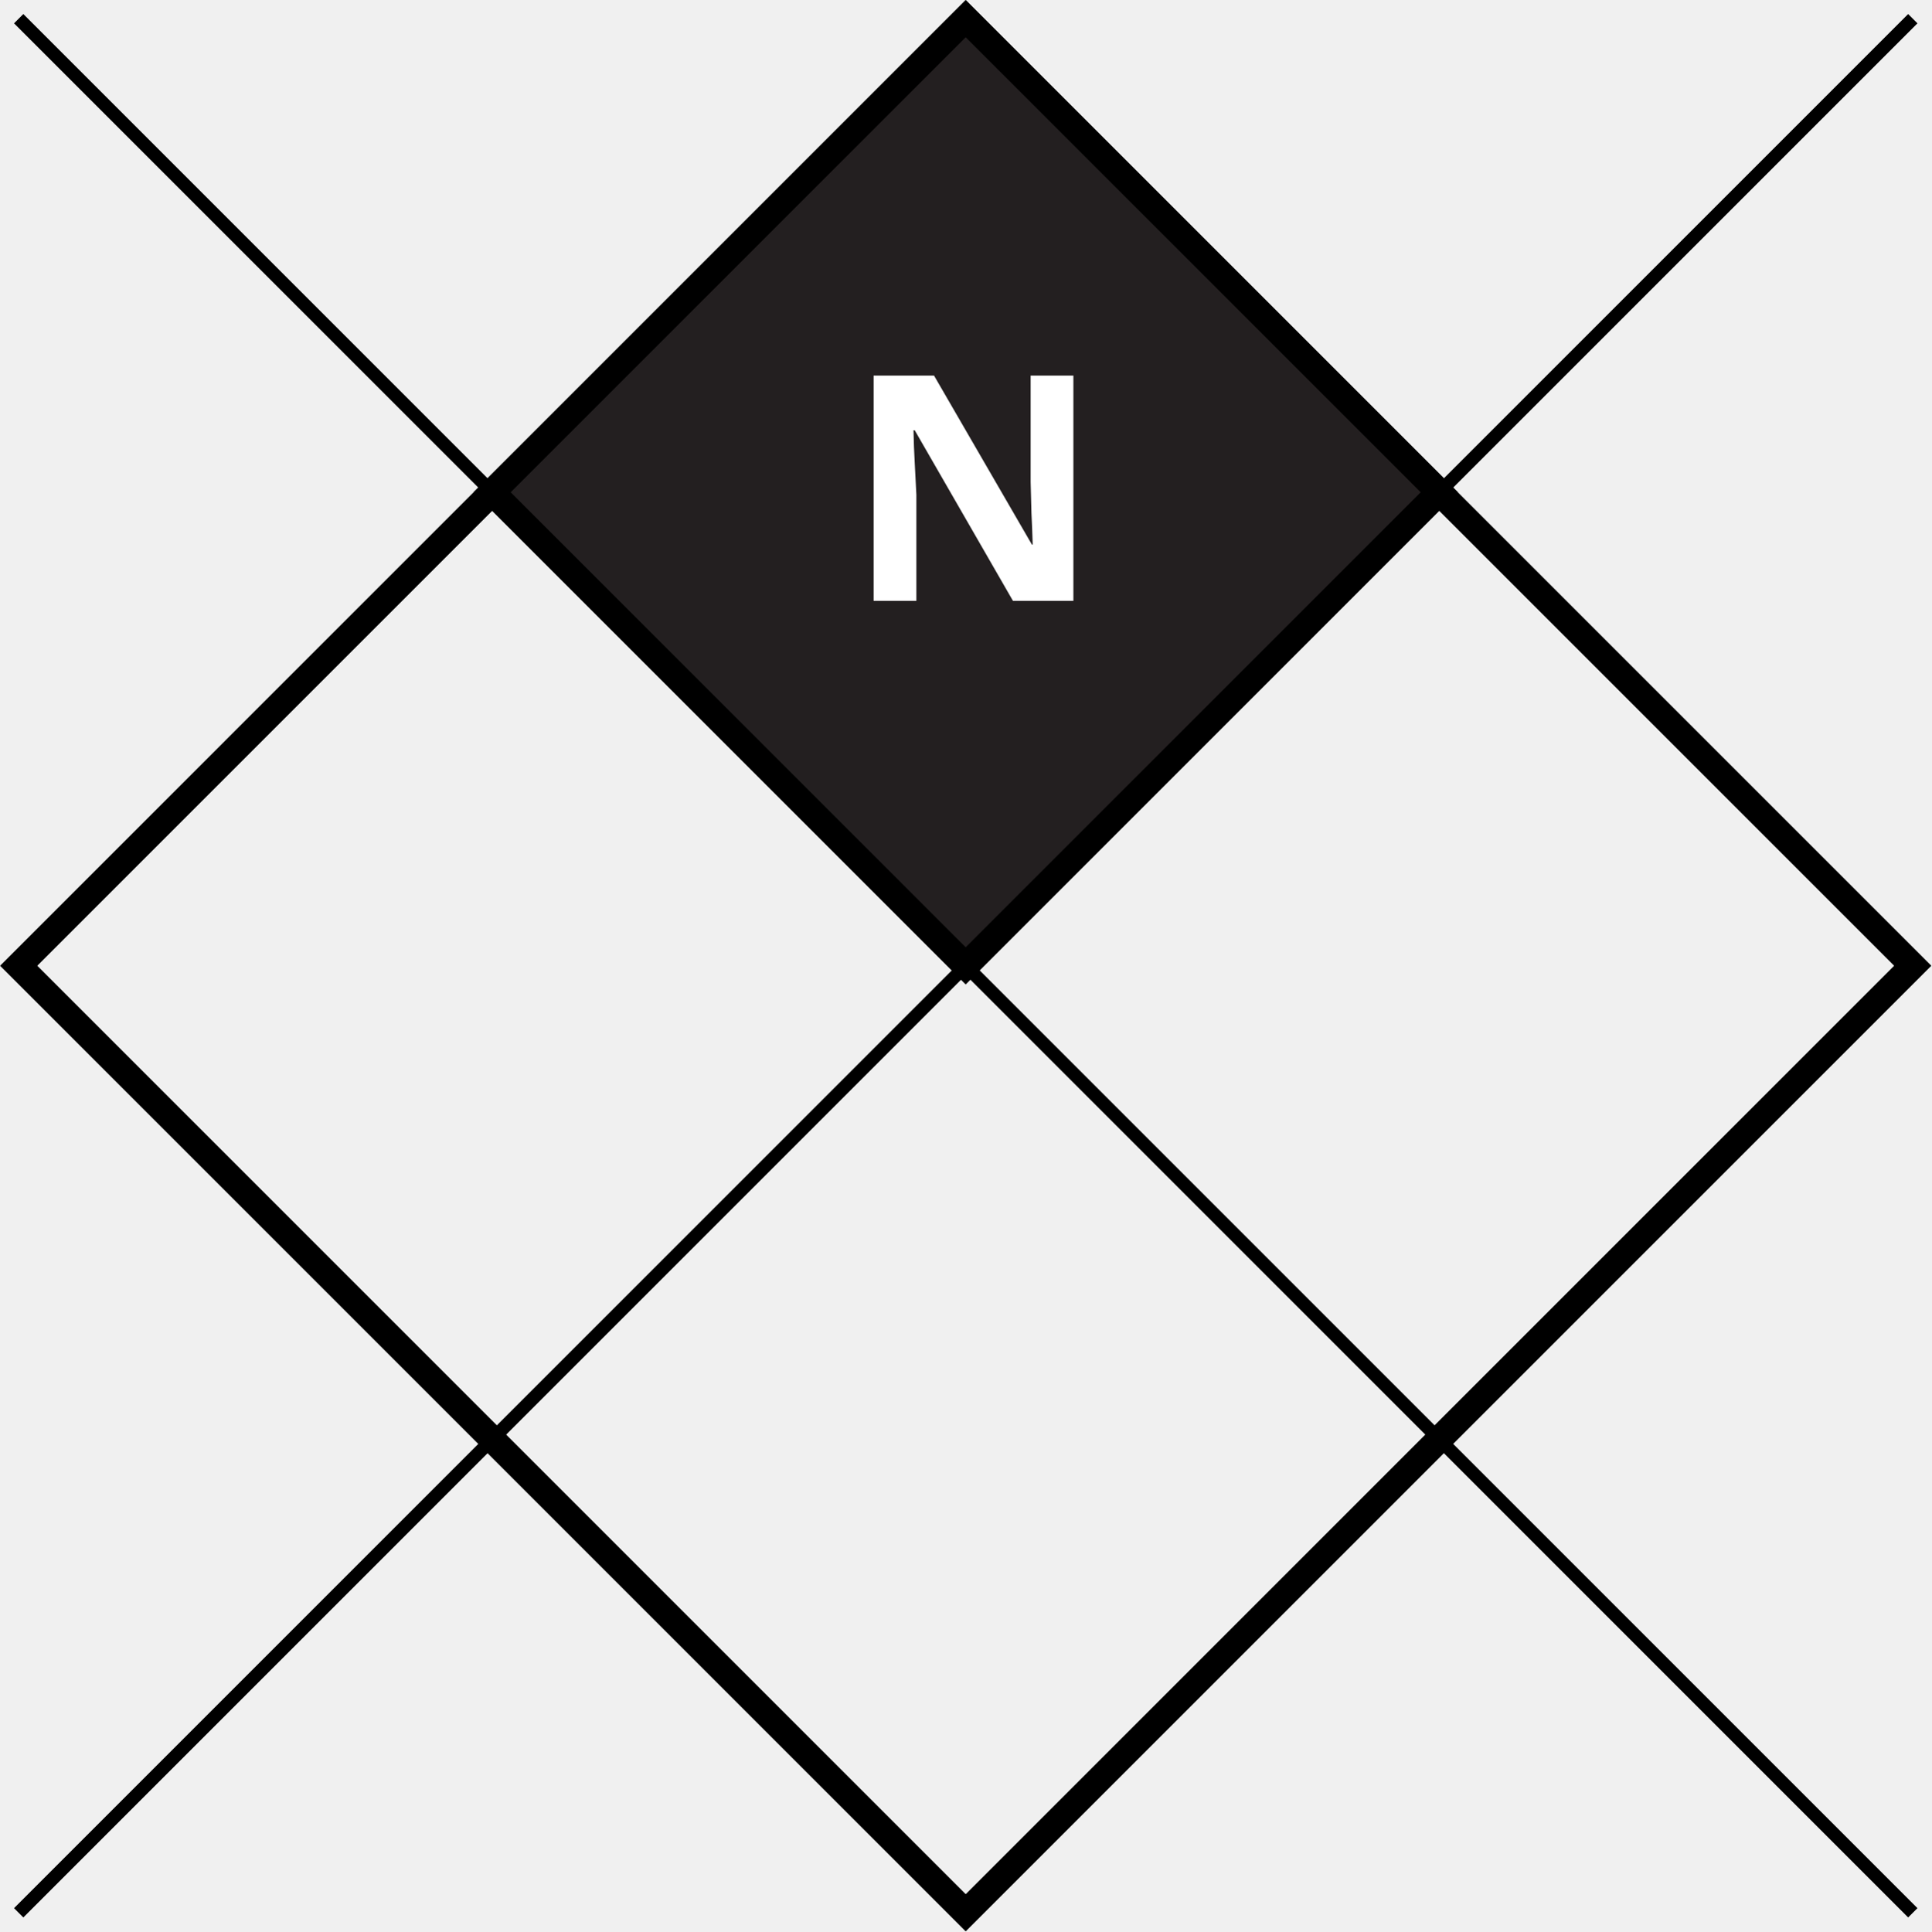
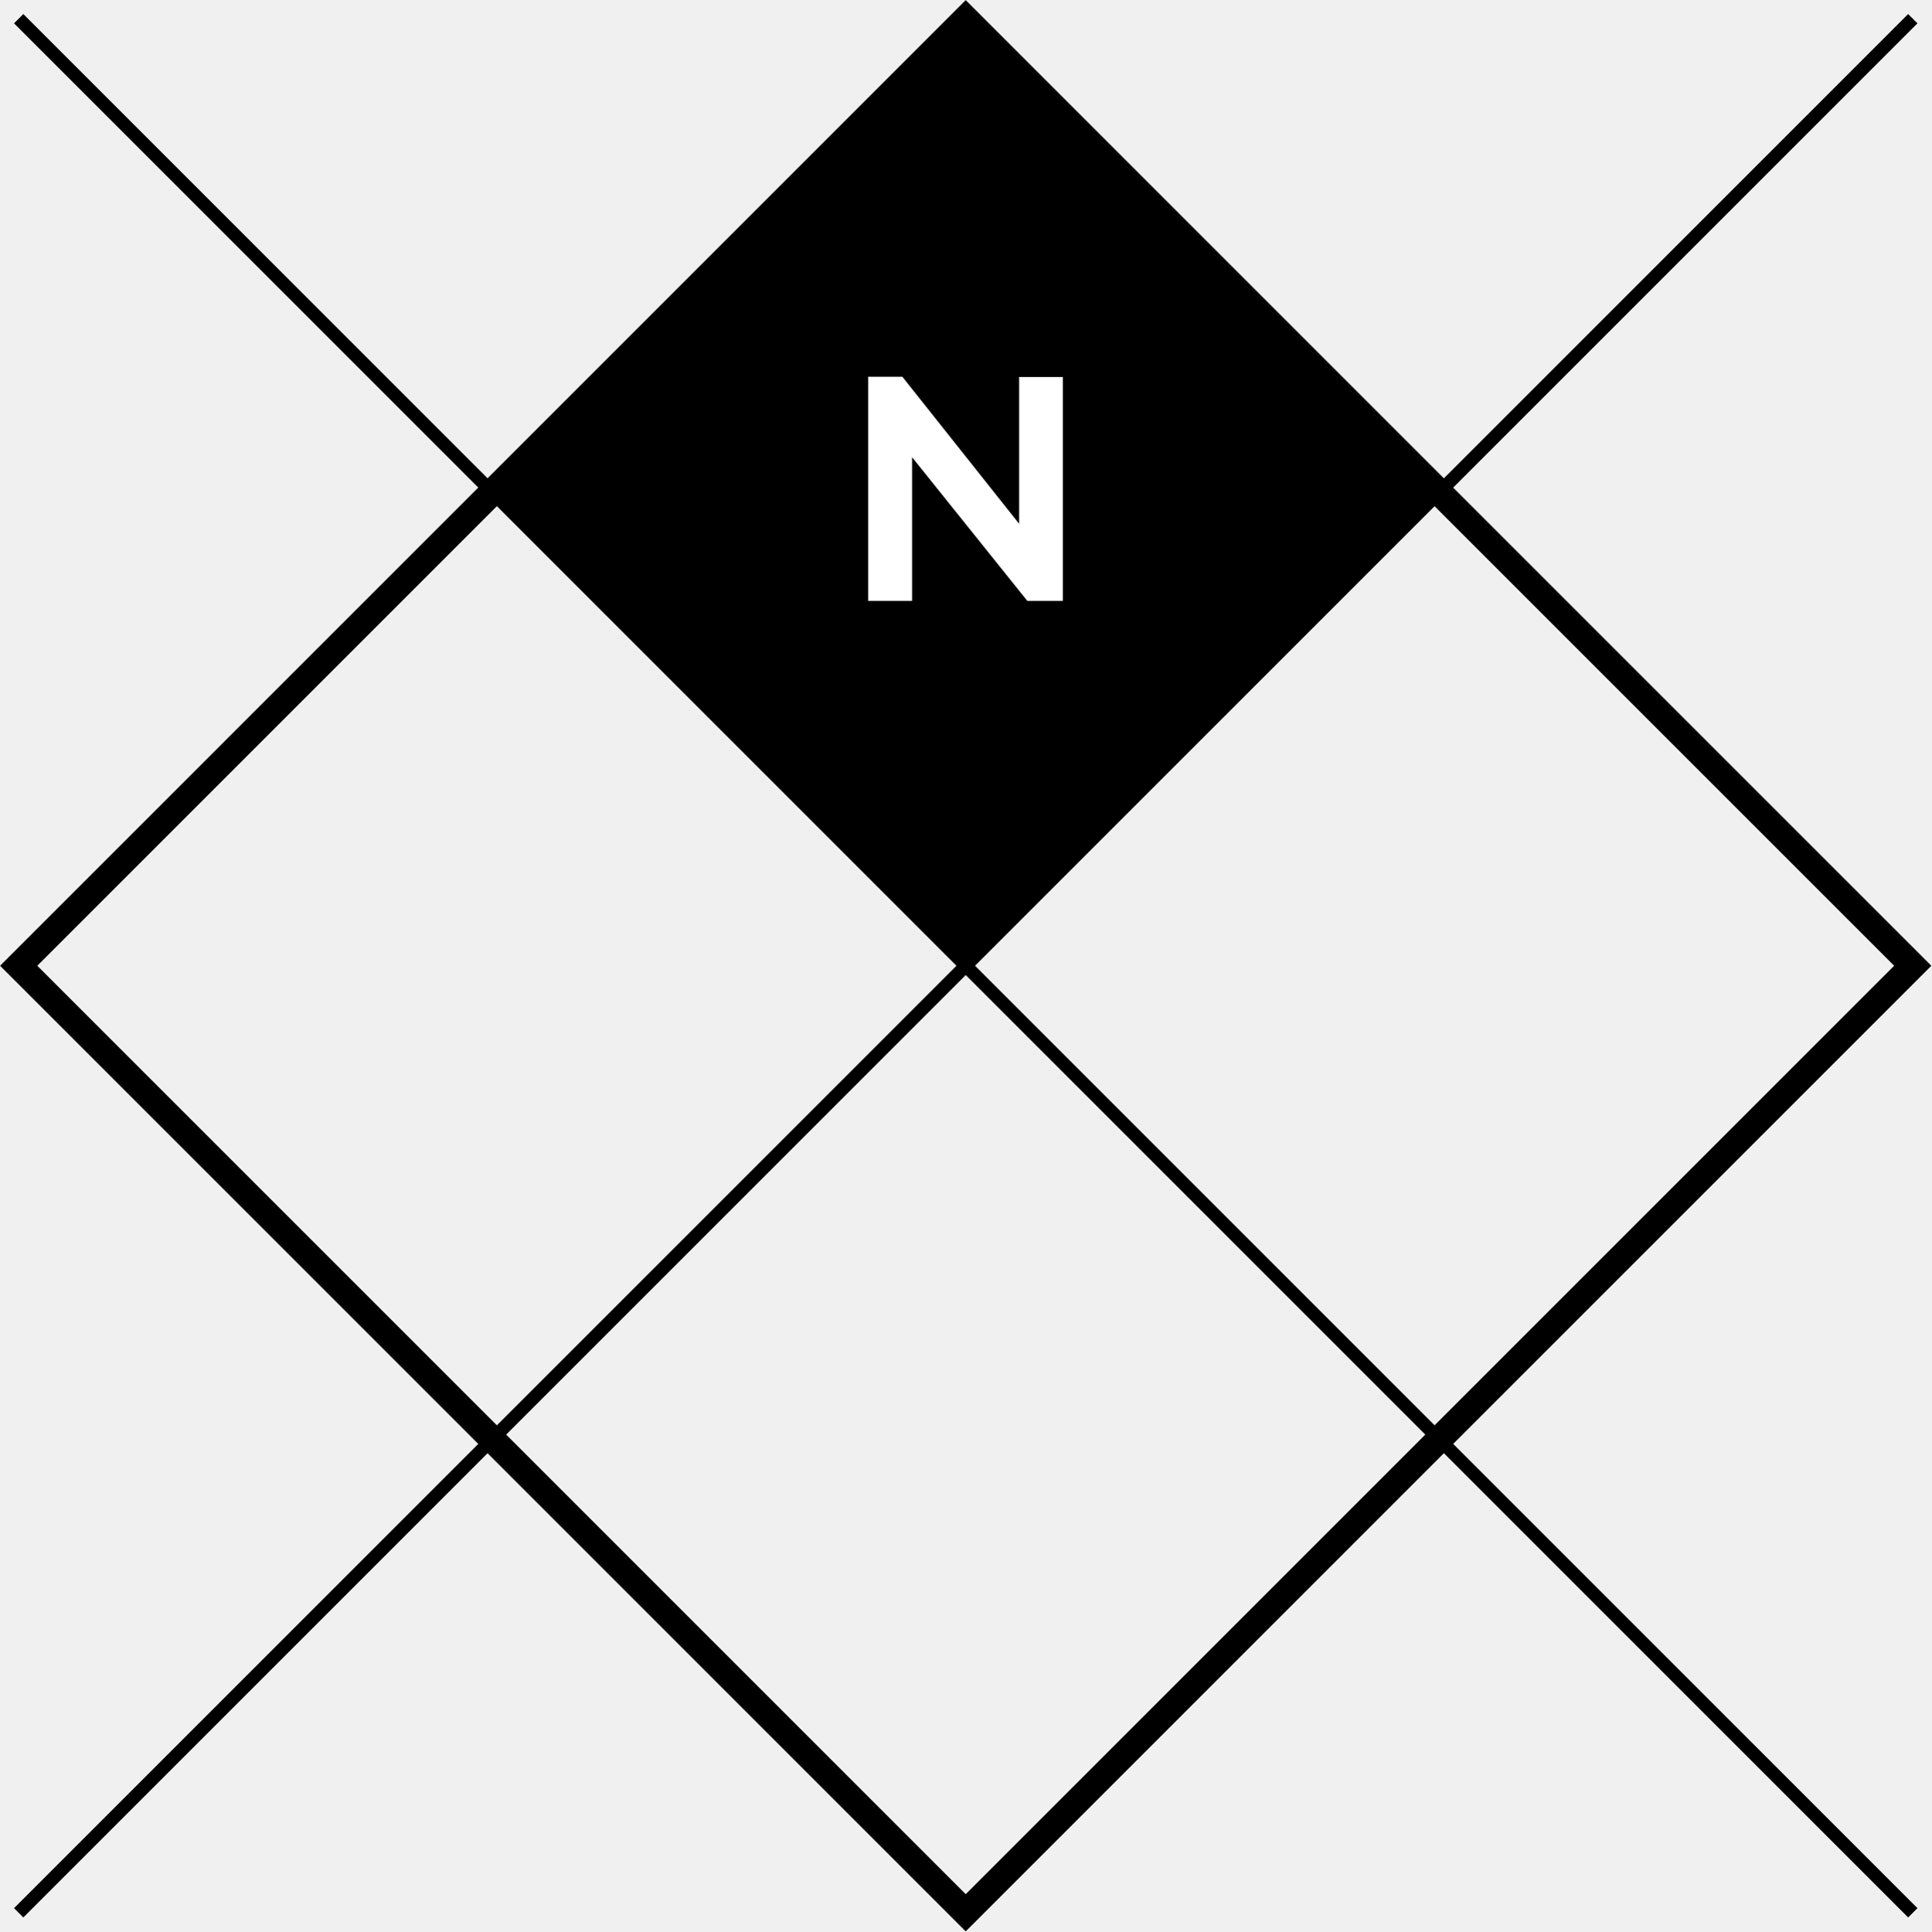
<svg xmlns="http://www.w3.org/2000/svg" viewBox="0 0 73.41 73.41">
  <line x1="0.71" y1="0.71" x2="72.71" y2="72.71" style="fill:none;stroke:#000;stroke-miterlimit:10;stroke-width:0.5px" />
  <line x1="0.71" y1="72.71" x2="72.71" y2="0.71" style="fill:none;stroke:#000;stroke-miterlimit:10;stroke-width:0.5px" />
  <rect x="11.25" y="11.25" width="50.91" height="50.91" transform="translate(-15.2 36.71) rotate(-45)" style="fill:none;stroke:#000;stroke-miterlimit:10" />
-   <rect x="23.98" y="5.98" width="25.46" height="25.46" transform="translate(-2.48 31.44) rotate(-45)" style="fill:#231f20;stroke:#000;stroke-miterlimit:10" />
-   <text transform="translate(32.13 22.84)" style="font-size:12px;fill:#fff;font-family:Raleway-Bold, Raleway;font-weight:700">N</text>
+   <rect x="23.98" y="5.98" width="25.46" height="25.46" transform="translate(-2.48 31.44) rotate(-45)" />
+   <path d="M34.67,17.38v5.46H33V14.32H34.3l4.44,5.59V14.33H40.4v8.51H39.05Z" style="fill:#fff" />
</svg>
